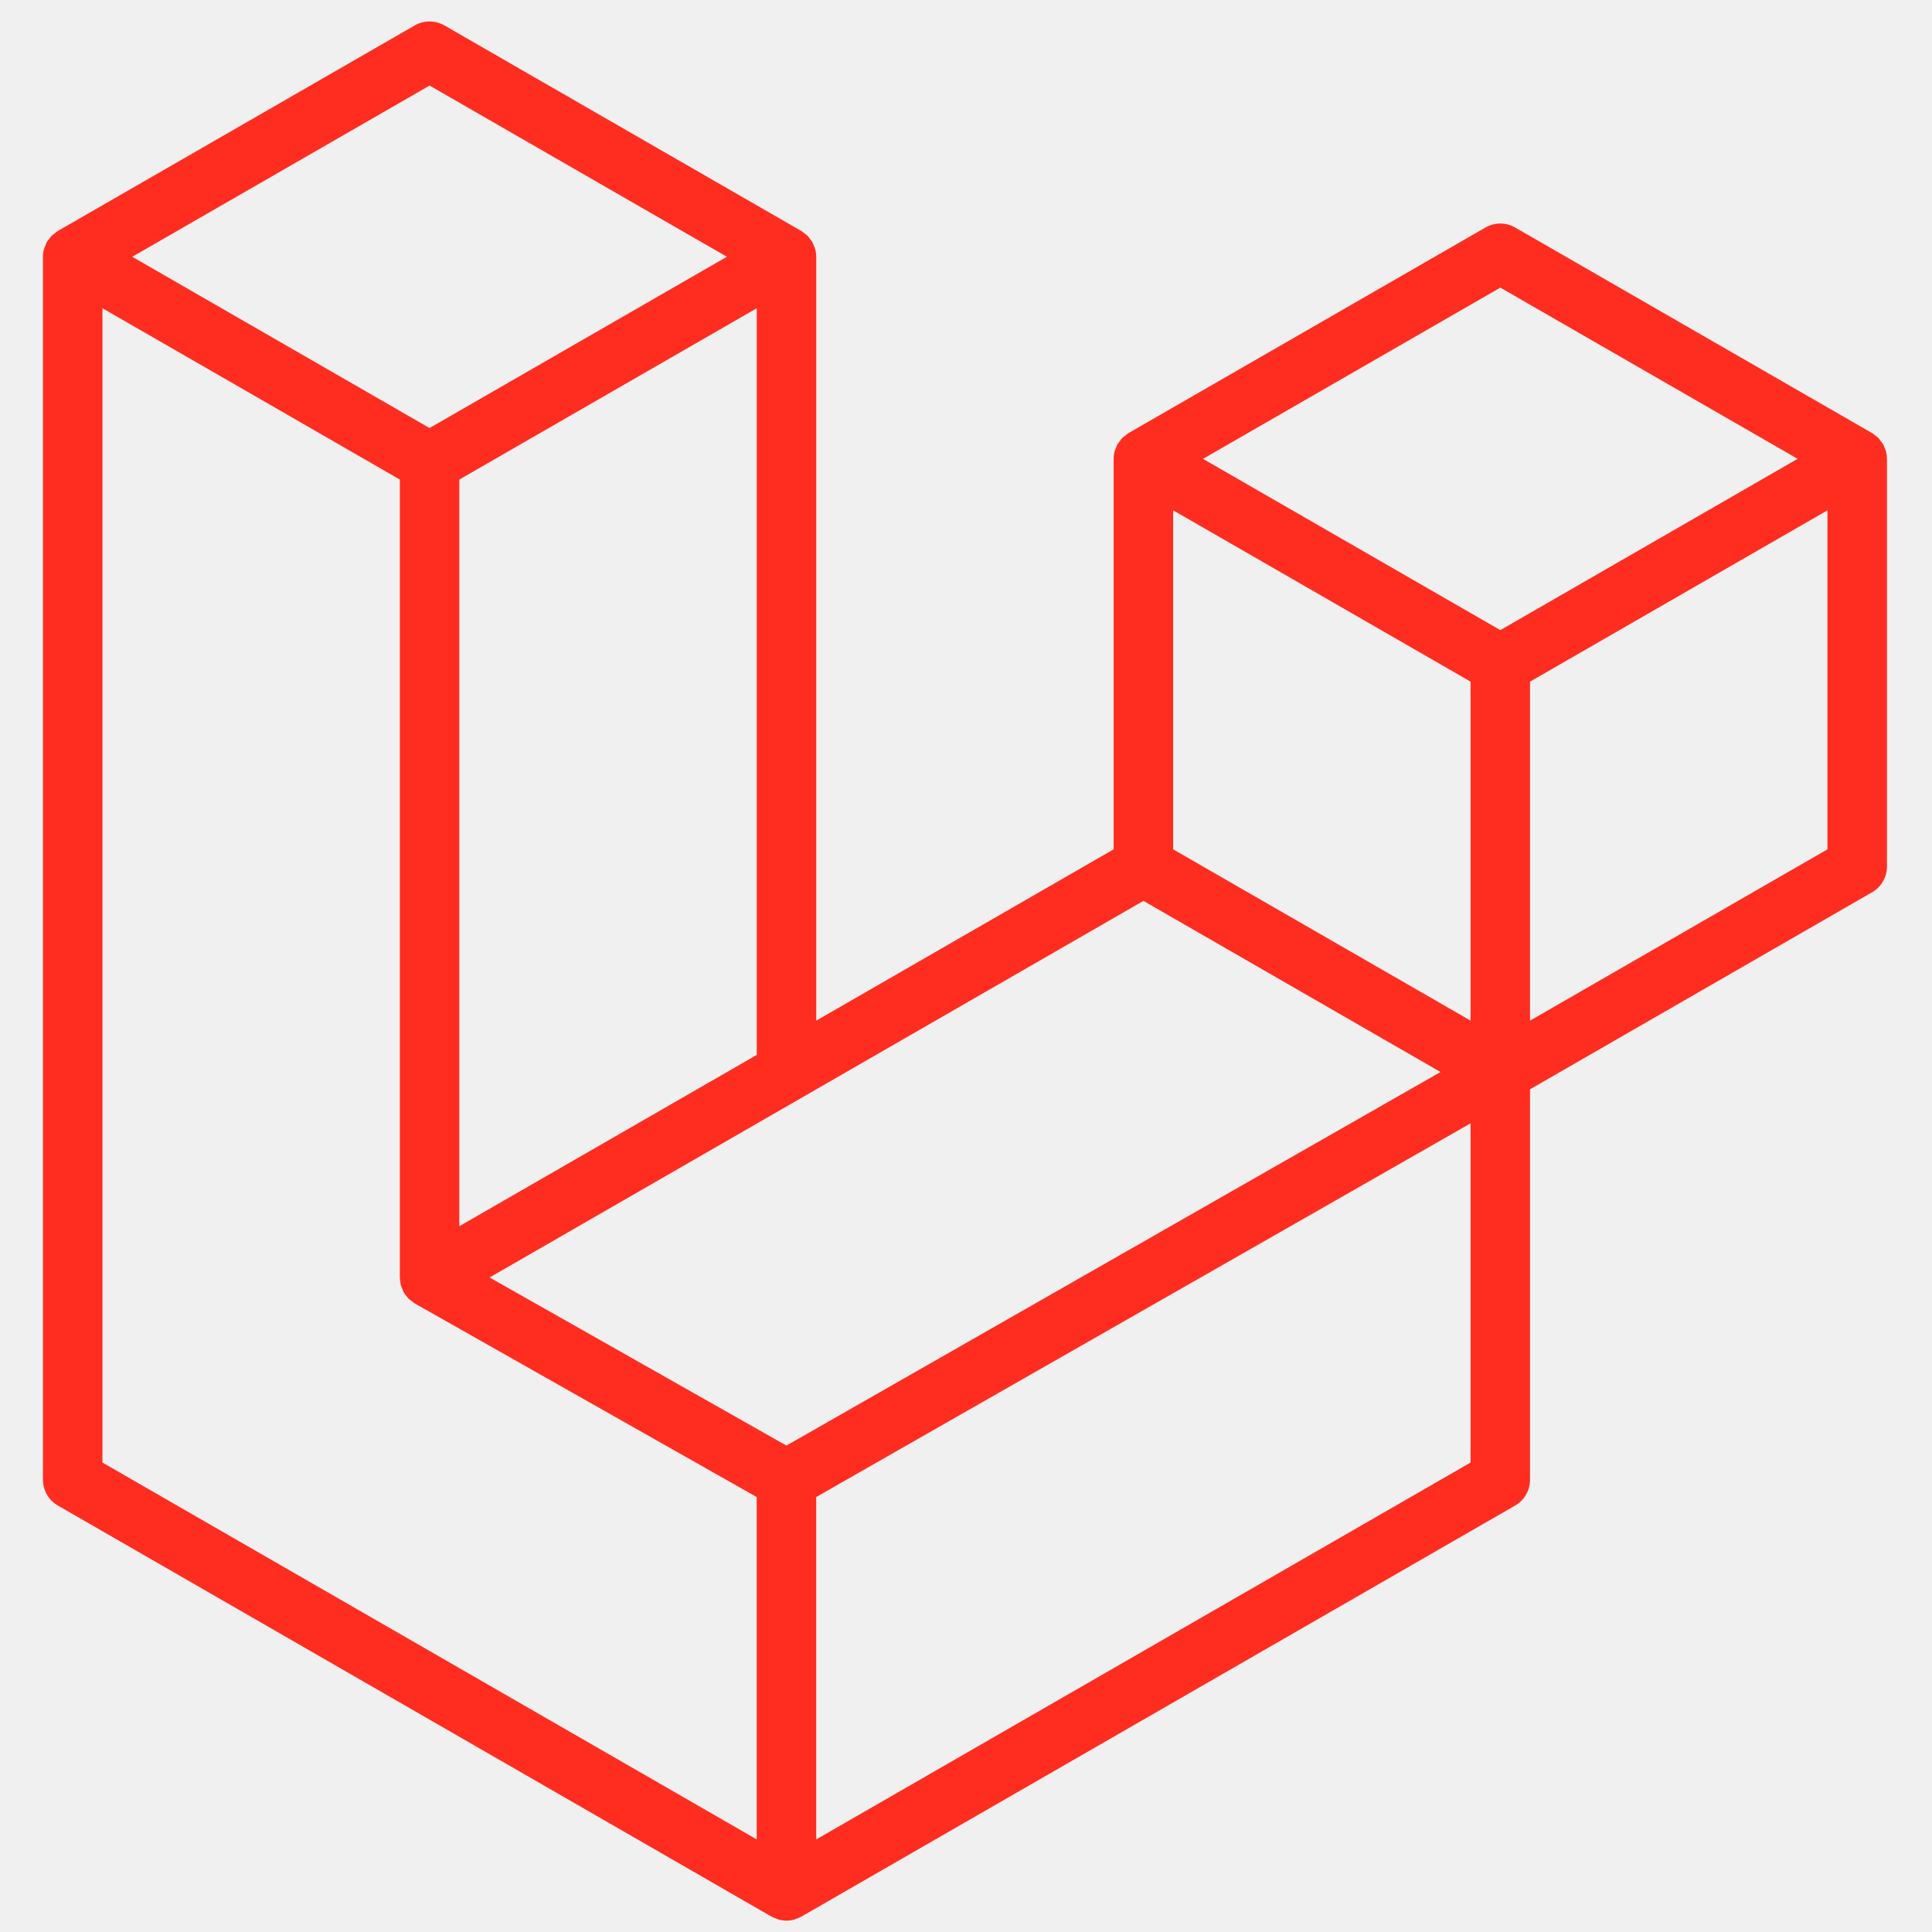
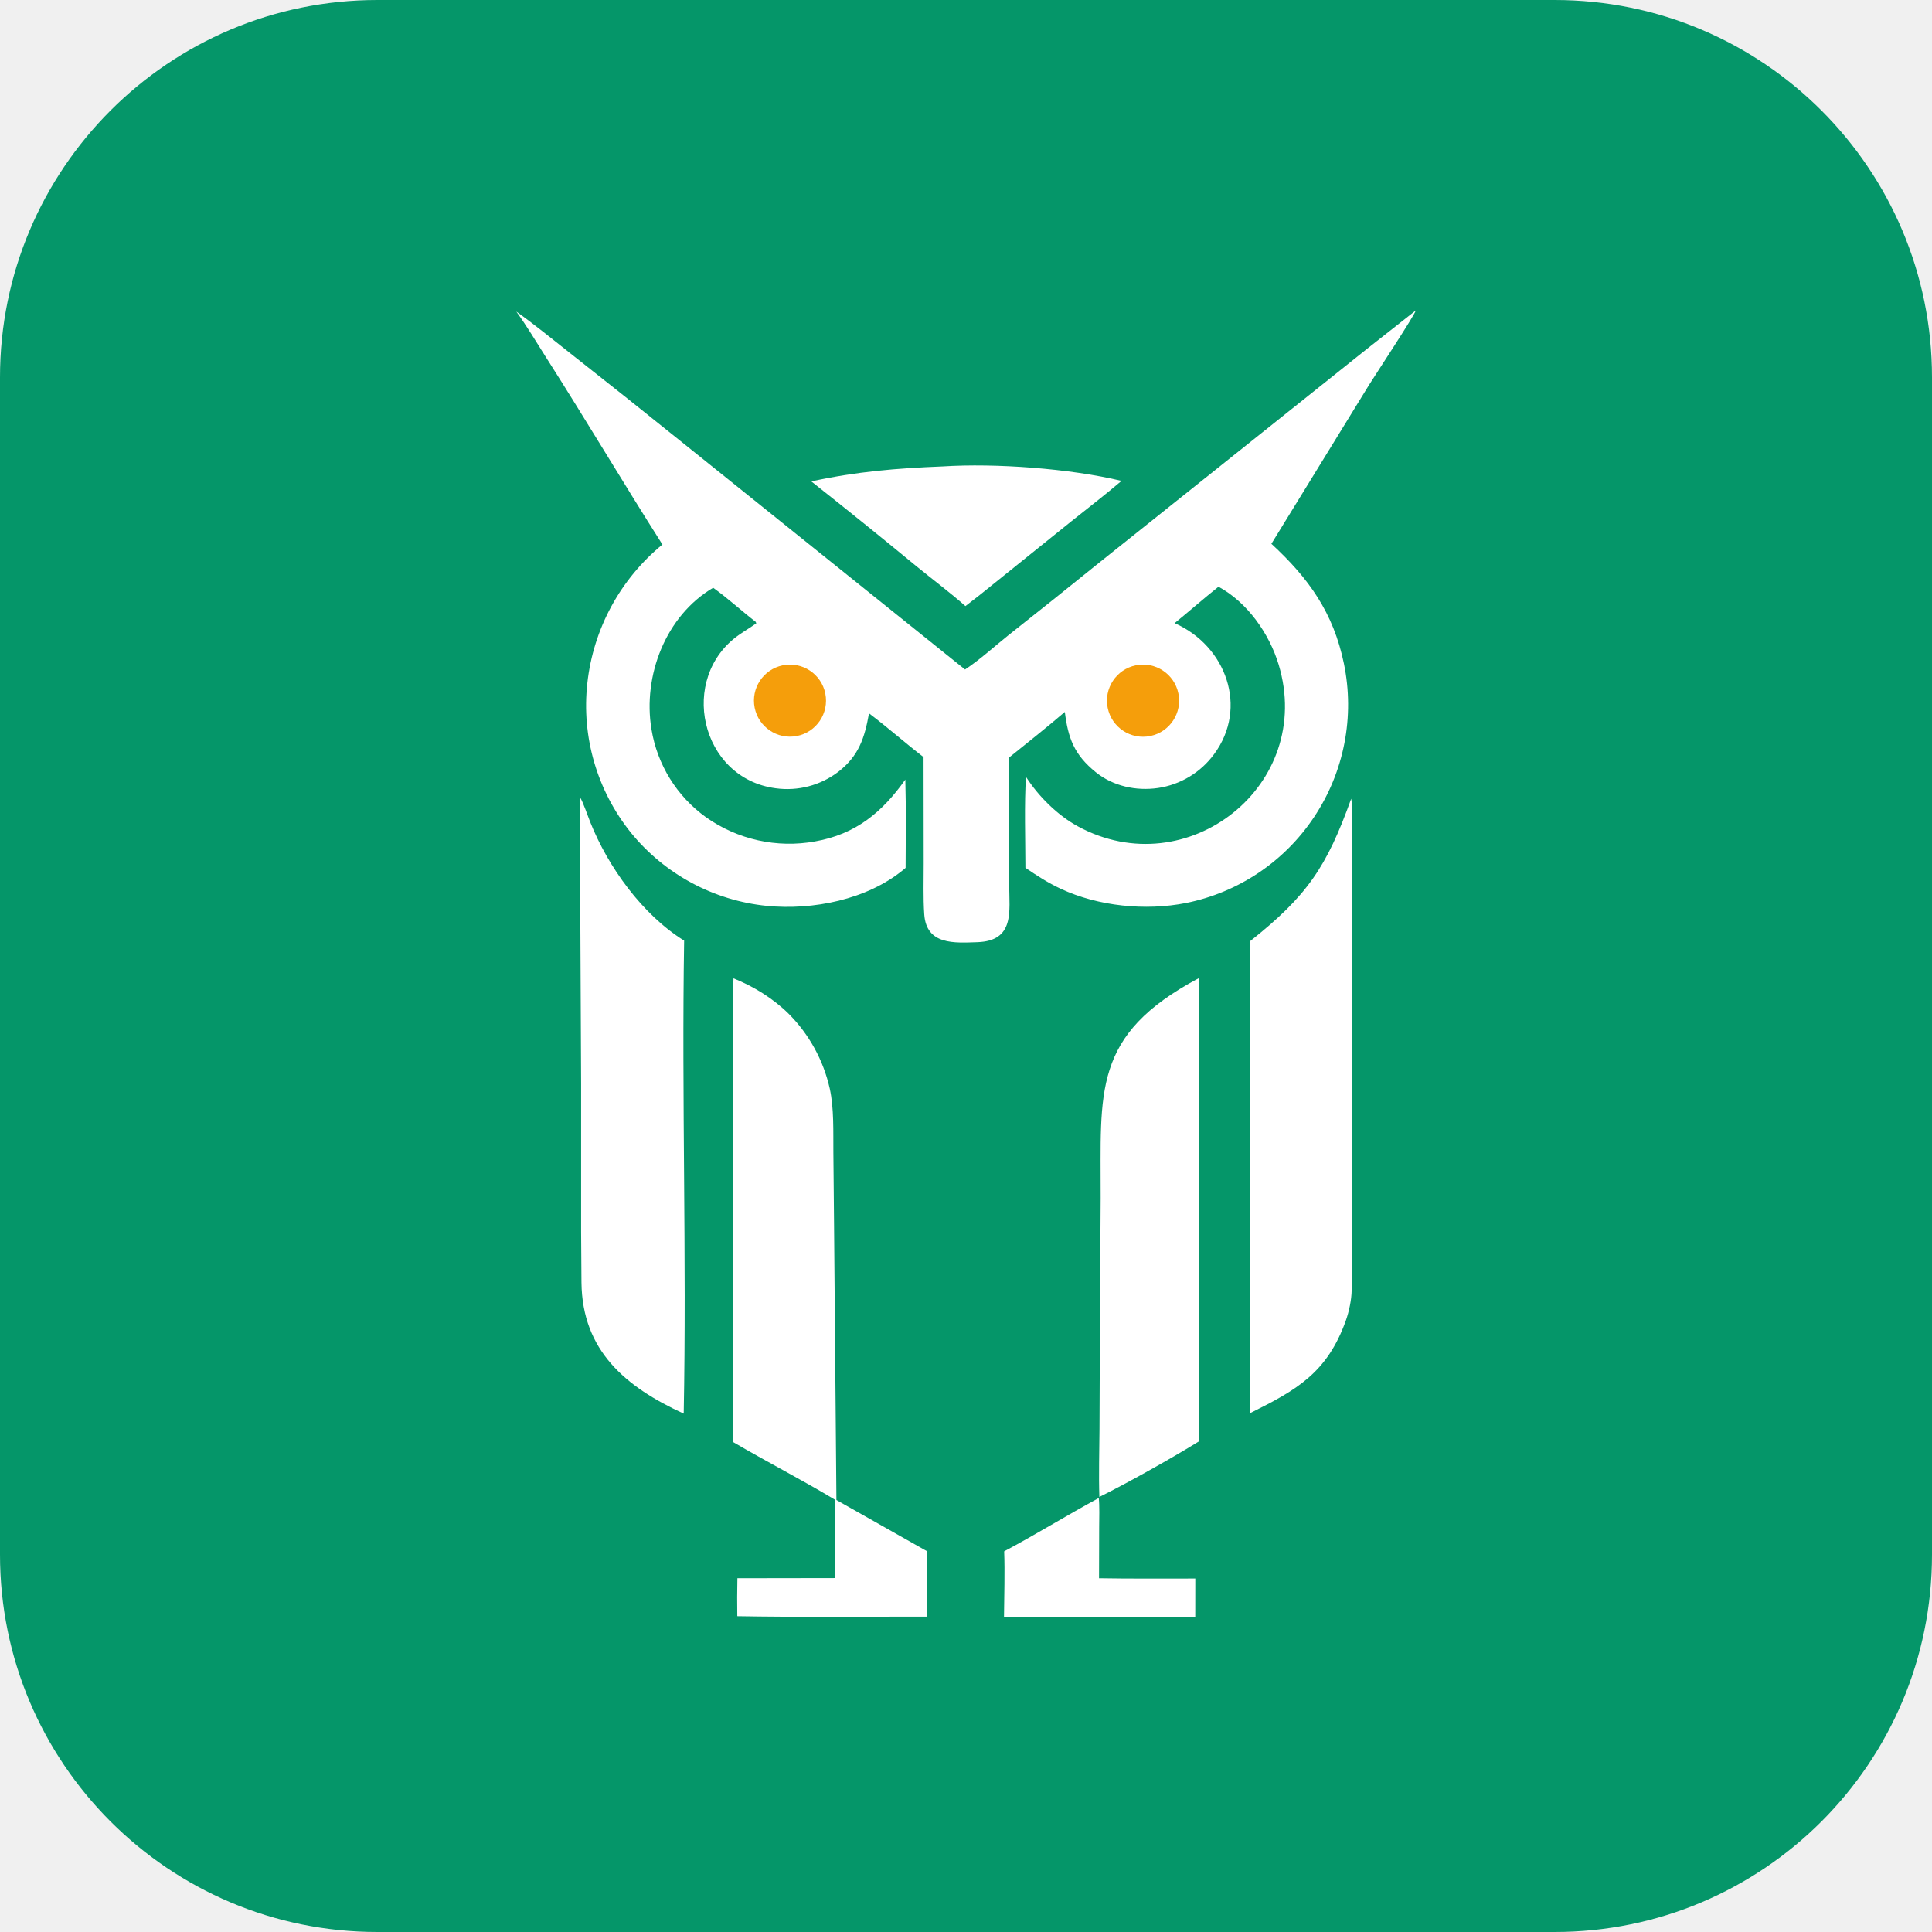
- <svg xmlns="http://www.w3.org/2000/svg" width="166" height="166" viewBox="0 0 166 166" fill="none">
-   <path fill-rule="evenodd" clip-rule="evenodd" d="M162.041 38.759C162.099 38.977 162.129 39.201 162.13 39.426V74.452C162.13 74.902 162.011 75.344 161.786 75.733C161.561 76.122 161.237 76.444 160.847 76.668L131.462 93.594V127.141C131.462 128.054 130.977 128.897 130.186 129.357L68.847 164.683C68.707 164.763 68.554 164.814 68.401 164.868C68.343 164.887 68.289 164.922 68.228 164.938C67.8 165.051 67.349 165.051 66.92 164.938C66.85 164.919 66.786 164.881 66.719 164.855C66.579 164.804 66.432 164.76 66.298 164.683L4.972 129.357C4.583 129.133 4.259 128.81 4.034 128.421C3.808 128.032 3.69 127.591 3.689 127.141L3.689 22.063C3.689 21.834 3.721 21.61 3.779 21.393C3.798 21.32 3.843 21.253 3.868 21.179C3.916 21.045 3.961 20.908 4.031 20.783C4.079 20.7 4.149 20.633 4.206 20.557C4.28 20.454 4.347 20.349 4.433 20.26C4.506 20.186 4.602 20.132 4.685 20.068C4.778 19.992 4.861 19.909 4.966 19.848L35.633 2.185C36.022 1.961 36.462 1.844 36.91 1.844C37.358 1.844 37.798 1.961 38.186 2.185L68.851 19.848H68.857C68.959 19.912 69.045 19.992 69.138 20.065C69.221 20.129 69.313 20.186 69.387 20.257C69.476 20.349 69.54 20.454 69.616 20.557C69.671 20.633 69.744 20.7 69.789 20.783C69.862 20.911 69.904 21.045 69.955 21.179C69.98 21.253 70.025 21.32 70.044 21.396C70.103 21.614 70.133 21.838 70.133 22.063V87.694L95.686 72.974V39.423C95.686 39.2 95.718 38.973 95.775 38.759C95.798 38.683 95.839 38.615 95.865 38.542C95.916 38.408 95.96 38.271 96.031 38.146C96.079 38.063 96.149 37.996 96.203 37.92C96.279 37.818 96.343 37.712 96.433 37.623C96.506 37.549 96.599 37.495 96.681 37.431C96.777 37.355 96.86 37.272 96.962 37.211L127.633 19.548C128.021 19.324 128.461 19.206 128.91 19.206C129.358 19.206 129.798 19.324 130.186 19.548L160.85 37.211C160.959 37.275 161.042 37.355 161.137 37.428C161.217 37.492 161.31 37.549 161.383 37.62C161.473 37.712 161.536 37.818 161.613 37.92C161.67 37.996 161.741 38.063 161.785 38.146C161.859 38.271 161.9 38.408 161.951 38.542C161.98 38.615 162.021 38.683 162.041 38.759ZM157.018 72.974V43.848L146.287 50.028L131.462 58.568V87.694L157.021 72.974H157.018ZM126.354 125.663V96.518L111.771 104.85L70.13 128.626V158.046L126.354 125.663ZM8.801 26.485V125.663L65.018 158.043V128.629L35.649 112L35.64 111.994L35.627 111.988C35.528 111.93 35.445 111.847 35.353 111.777C35.273 111.713 35.18 111.662 35.11 111.592L35.104 111.582C35.021 111.502 34.963 111.403 34.893 111.314C34.829 111.228 34.753 111.154 34.702 111.065L34.699 111.055C34.641 110.96 34.606 110.845 34.565 110.736C34.523 110.64 34.469 110.551 34.443 110.449C34.411 110.328 34.405 110.197 34.392 110.072C34.379 109.976 34.354 109.881 34.354 109.785V109.778V41.205L19.532 32.662L8.801 26.485ZM36.913 7.35L11.364 22.063L36.907 36.777L62.453 22.06L36.907 7.35H36.913ZM50.2 99.174L65.022 90.637V26.485L54.291 32.665L39.466 41.205V105.357L50.2 99.174ZM128.91 24.713L103.363 39.426L128.91 54.14L154.453 39.423L128.91 24.713ZM126.354 58.568L111.529 50.028L100.798 43.848V72.974L115.619 81.511L126.354 87.694V58.568ZM67.571 124.205L105.042 102.803L123.772 92.109L98.245 77.405L68.854 94.334L42.066 109.762L67.571 124.205Z" fill="#FF2D20" />
+ <svg xmlns="http://www.w3.org/2000/svg" viewBox="0 0 1024 1024">
+   <rect width="1024" height="1024" rx="200" fill="#059669" />
+   <path fill="white" d="M750.386 164.562C749.879 166.944 728.459 199.451 725.544 204.151L673.862 288.224C693.619 306.435 706.711 324.689 712.298 351.693C718.127 379.859 712.421 409.186 696.459 433.113C680.771 456.691 656.35 473.062 628.58 478.616C607.136 482.856 582.126 480.356 562.268 471.103C555.333 467.872 549.753 464.196 543.486 459.963C543.467 445.992 542.834 425.267 543.806 411.774C550.393 422.064 560.567 432.163 571.313 438.001C629.288 469.471 697.023 416.163 677.711 352.245C672.752 335.832 661.128 319.248 645.831 310.973C638.025 317.182 630.384 323.931 622.58 330.279C649.89 342.316 661.744 375.065 643.506 399.708C636.381 409.435 625.657 415.902 613.729 417.665C602.114 419.341 589.914 416.667 580.786 409.285C569.3 399.998 566.123 391.24 564.377 377.347C554.89 385.5 544.316 393.843 534.549 401.737L534.791 458.334C534.806 461.719 534.842 465.349 534.865 468.734C534.964 483.143 537.876 498.698 518.016 499.373C505.986 499.781 490.99 501.006 489.872 484.592C489.269 475.748 489.587 466.464 489.576 457.551L489.503 401.281C479.676 393.706 470.539 385.564 460.582 378.085C458.28 391.064 455.195 400.666 444.265 409.114C434.816 416.304 422.89 419.43 411.129 417.801C370.991 412.524 359.286 359.145 391.706 336.472C394.653 334.411 398.1 332.363 400.855 330.364L400.523 329.583C392.84 323.635 386.086 317.326 377.999 311.524C352.792 326.364 340.61 358.219 345.286 386.497C348.332 405.269 358.727 422.055 374.175 433.147C390.944 445.027 411.793 449.648 432.01 445.966C453.601 442.18 467.637 430.457 479.84 413.208C480.248 428.354 480.098 444.796 479.991 460.004C479.598 460.336 479.203 460.665 478.806 460.992C459.581 476.822 430.771 482.548 406.429 480.129C378.207 477.299 352.277 463.335 334.383 441.328C316.443 419.032 308.136 390.502 311.304 362.06C314.459 333.315 328.744 306.948 351.1 288.604C330.143 255.653 310.167 221.891 289.14 188.972C284.202 181.24 279.005 172.448 273.648 165.146C282.89 171.639 293.47 180.351 302.469 187.42C321.071 202.046 339.589 216.779 358.022 231.618L511.494 354.853C519.218 349.782 527.099 342.591 534.383 336.759C550.524 324.007 566.591 311.163 582.585 298.227L697.979 206.117C715.354 192.147 732.824 178.295 750.386 164.562Z" />
+   <path fill="#F59E0B" d="M602.02 352.637C612.347 350.536 622.427 357.186 624.559 367.507C626.69 377.828 620.068 387.927 609.754 390.088C599.397 392.258 589.248 385.604 587.108 375.241C584.968 364.878 591.651 354.748 602.02 352.637Z" />
+   <path fill="#F59E0B" d="M414.78 352.662C425.175 350.479 435.353 357.196 437.433 367.611C439.512 378.027 432.694 388.138 422.258 390.113C411.969 392.061 402.03 385.359 399.979 375.09C397.929 364.82 404.532 354.815 414.78 352.662Z" />
+   <path fill="white" d="M388.772 518.541C399.424 522.802 409.769 529.196 417.949 537.254C428.848 548.168 436.424 561.953 439.796 577.004C442.087 587.42 441.608 599.83 441.702 610.642L442.064 649.086L443.321 795.04L491.477 822.26C491.546 833.791 491.501 845.321 491.343 856.851L439.736 856.9C423.417 856.976 407.097 856.882 390.779 856.618C390.671 849.911 390.69 843.202 390.835 836.496L442.395 836.416L442.51 794.844C424.89 784.253 406.465 774.813 388.689 764.388C388.081 752.544 388.552 736.295 388.54 724.201L388.54 644.625L388.504 562.399C388.515 548.708 388.119 532.057 388.772 518.541Z" />
+   <path fill="white" d="M307.596 422.873C308.984 425.056 311.602 432.633 312.753 435.54C322.193 459.388 340.483 484.832 362.603 498.549C361.254 581.545 363.971 666.325 362.378 749.247C331.727 735.212 308.574 715.976 308.188 679.75C308.093 670.838 308.038 661.845 308.004 652.927L308.004 574.263L307.495 467.654C307.474 453.393 307.028 436.847 307.596 422.873Z" />
+   <path fill="white" d="M716.167 423.336C716.812 425.864 716.585 439.902 716.58 443.421L716.543 485.762L716.555 613.391C716.557 636.853 716.663 660.497 716.407 683.961C716.354 688.861 714.988 695.267 713.346 699.873C703.416 727.721 687.116 736.777 662.629 748.971C662.067 744.01 662.443 728.809 662.447 723.449L662.498 669.875L662.522 498.885C692.82 474.865 703.23 459.447 716.167 423.336Z" />
+   <path fill="white" d="M635.266 518.505C635.731 520.284 635.615 533.593 635.618 536.513L635.572 581.536L635.513 763.915C621.615 772.566 596.989 786.367 582.686 793.404C582.291 782.177 582.681 768.777 582.749 757.44L583 696.85L583.373 635.038C583.553 578.555 578.574 548.734 635.266 518.505Z" />
+   <path fill="white" d="M499.647 247.219C527.597 245.43 567.112 248.316 594.419 254.881C585.696 262.343 576.642 269.221 567.704 276.406L519.256 315.376C516.76 317.359 514.241 319.312 511.7 321.236C504.047 314.426 493.765 306.699 485.655 300.062C467.263 284.899 448.713 269.928 430.008 255.153C454.287 249.92 474.845 248.21 499.647 247.219Z" />
+   <path fill="white" d="M582.361 793.974C582.834 797.833 582.598 805.271 582.579 809.449L582.506 836.499C599.317 836.809 616.681 836.625 633.535 836.659L633.511 856.921L583.25 856.909L532.141 856.912C532.237 845.723 532.643 833.305 532.229 822.232C548.832 813.428 565.588 803.04 582.361 793.974Z" />
</svg>
